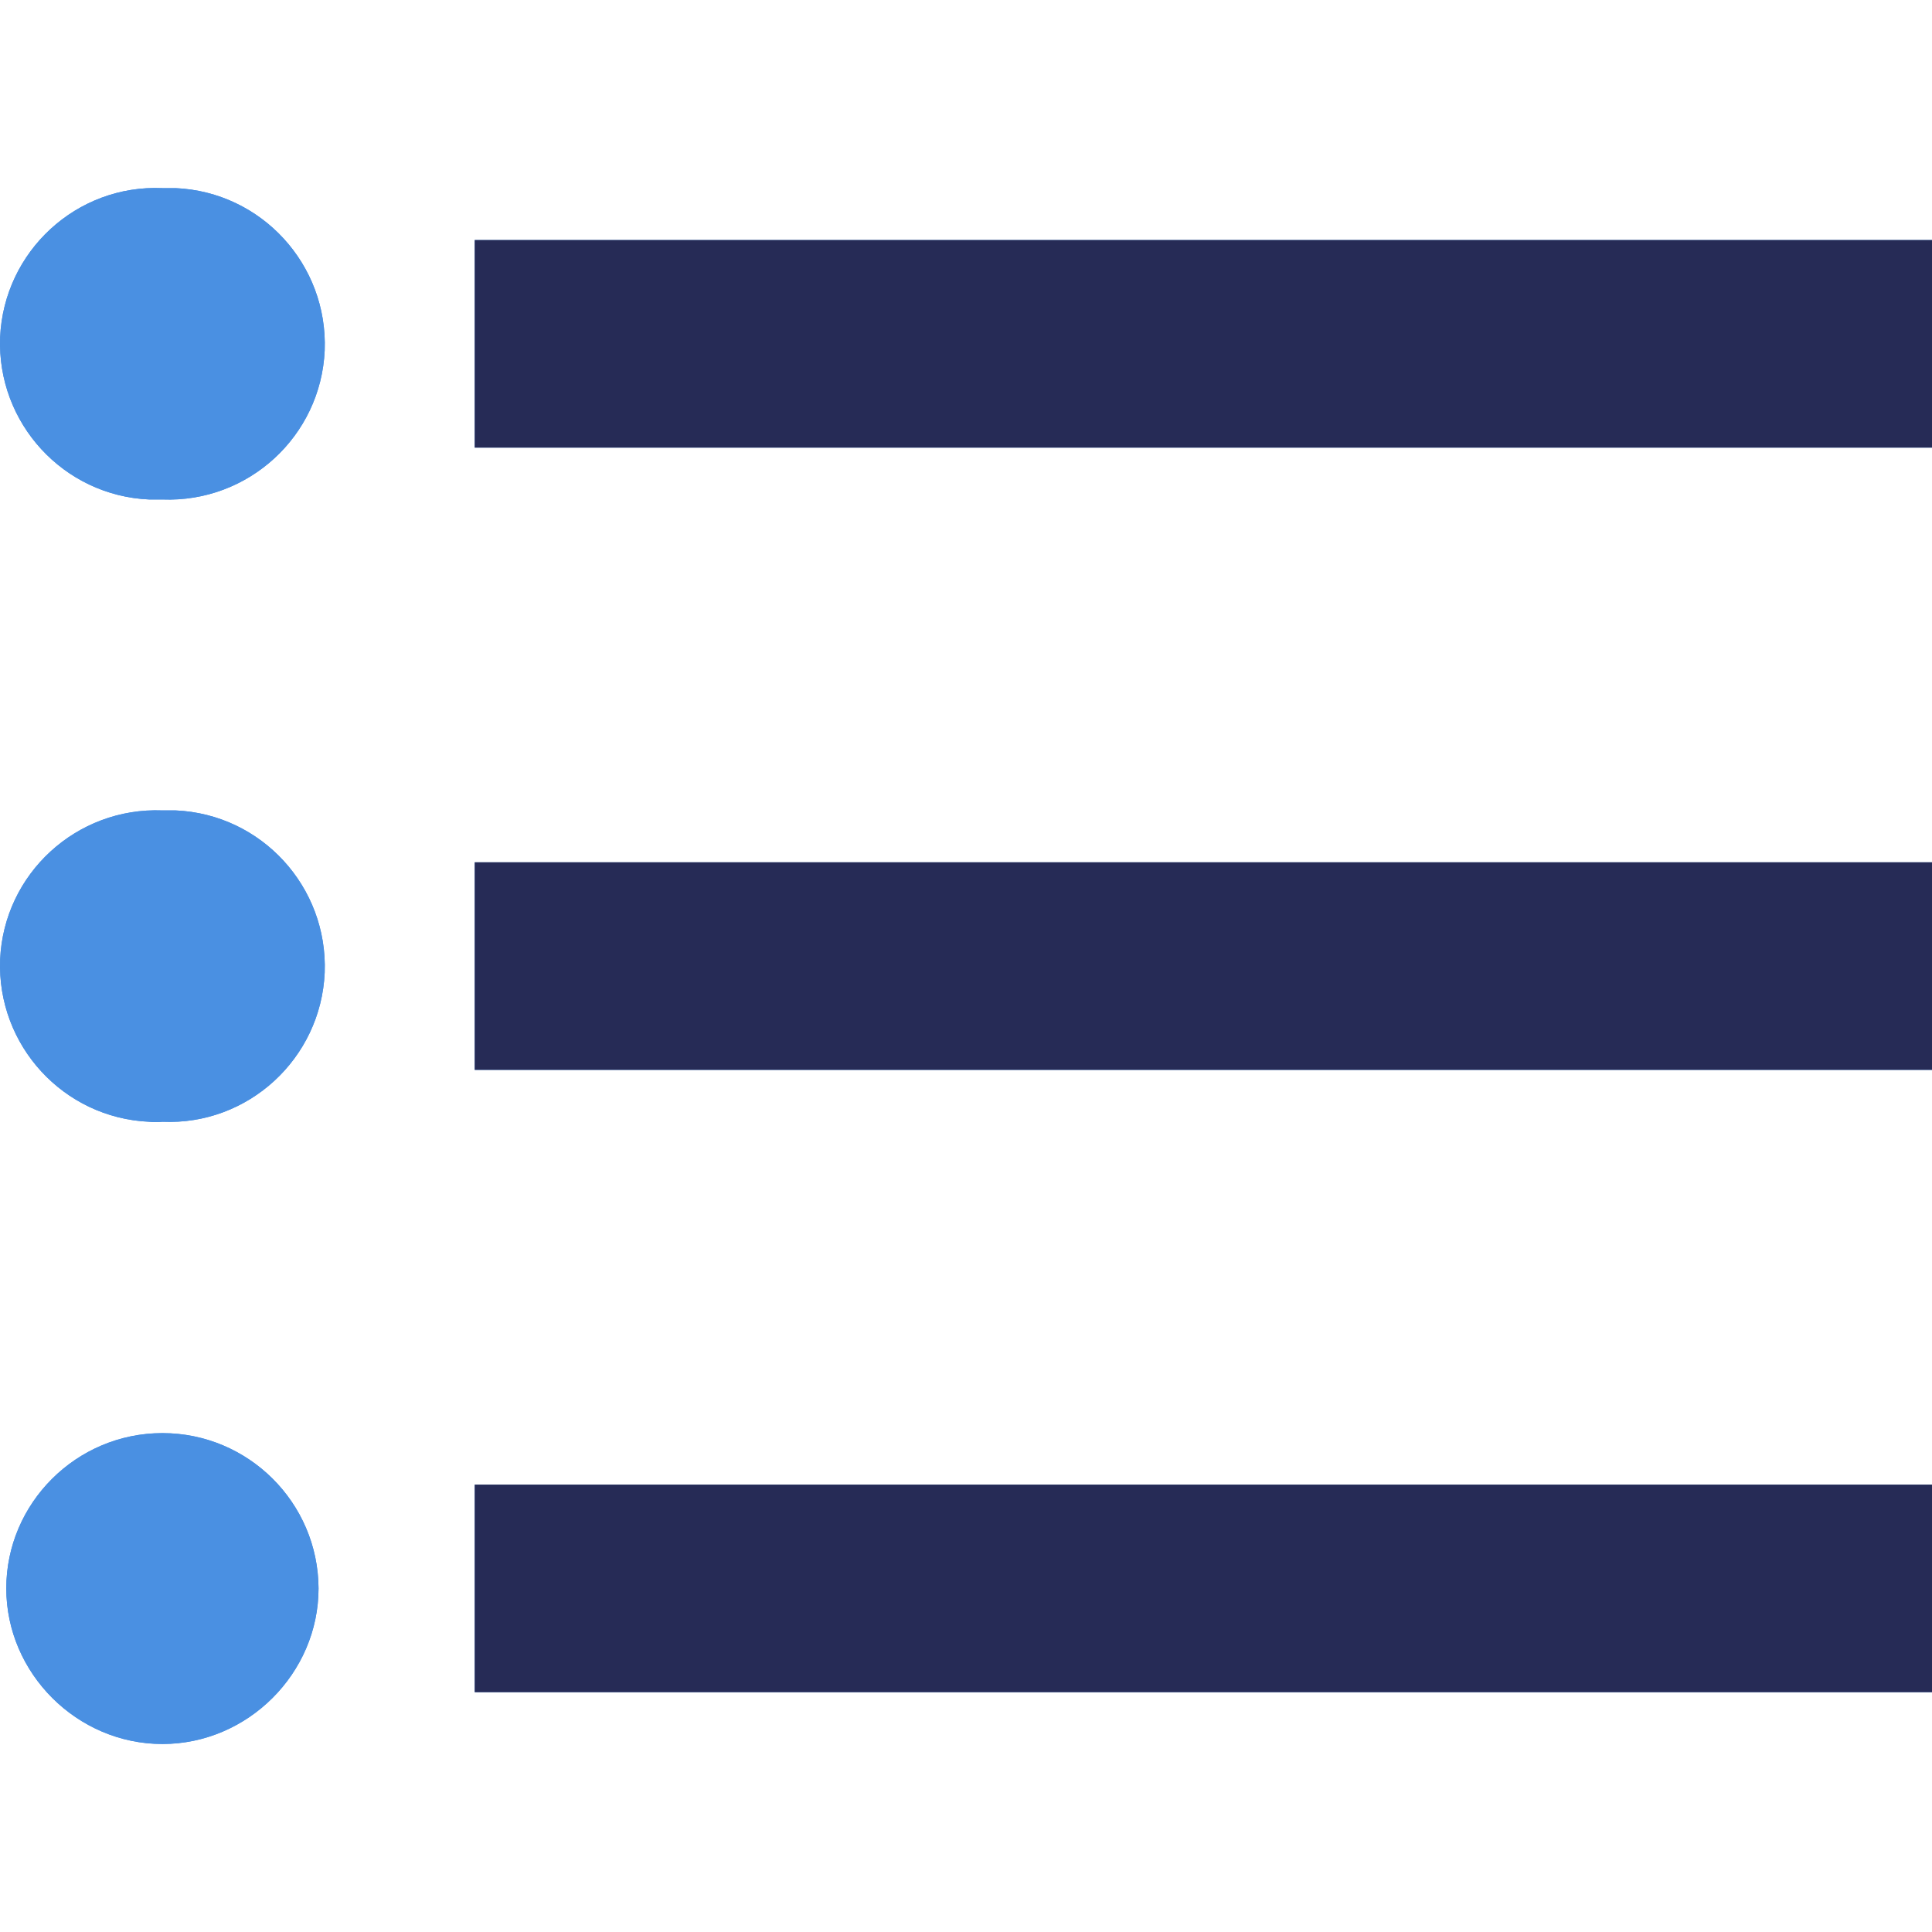
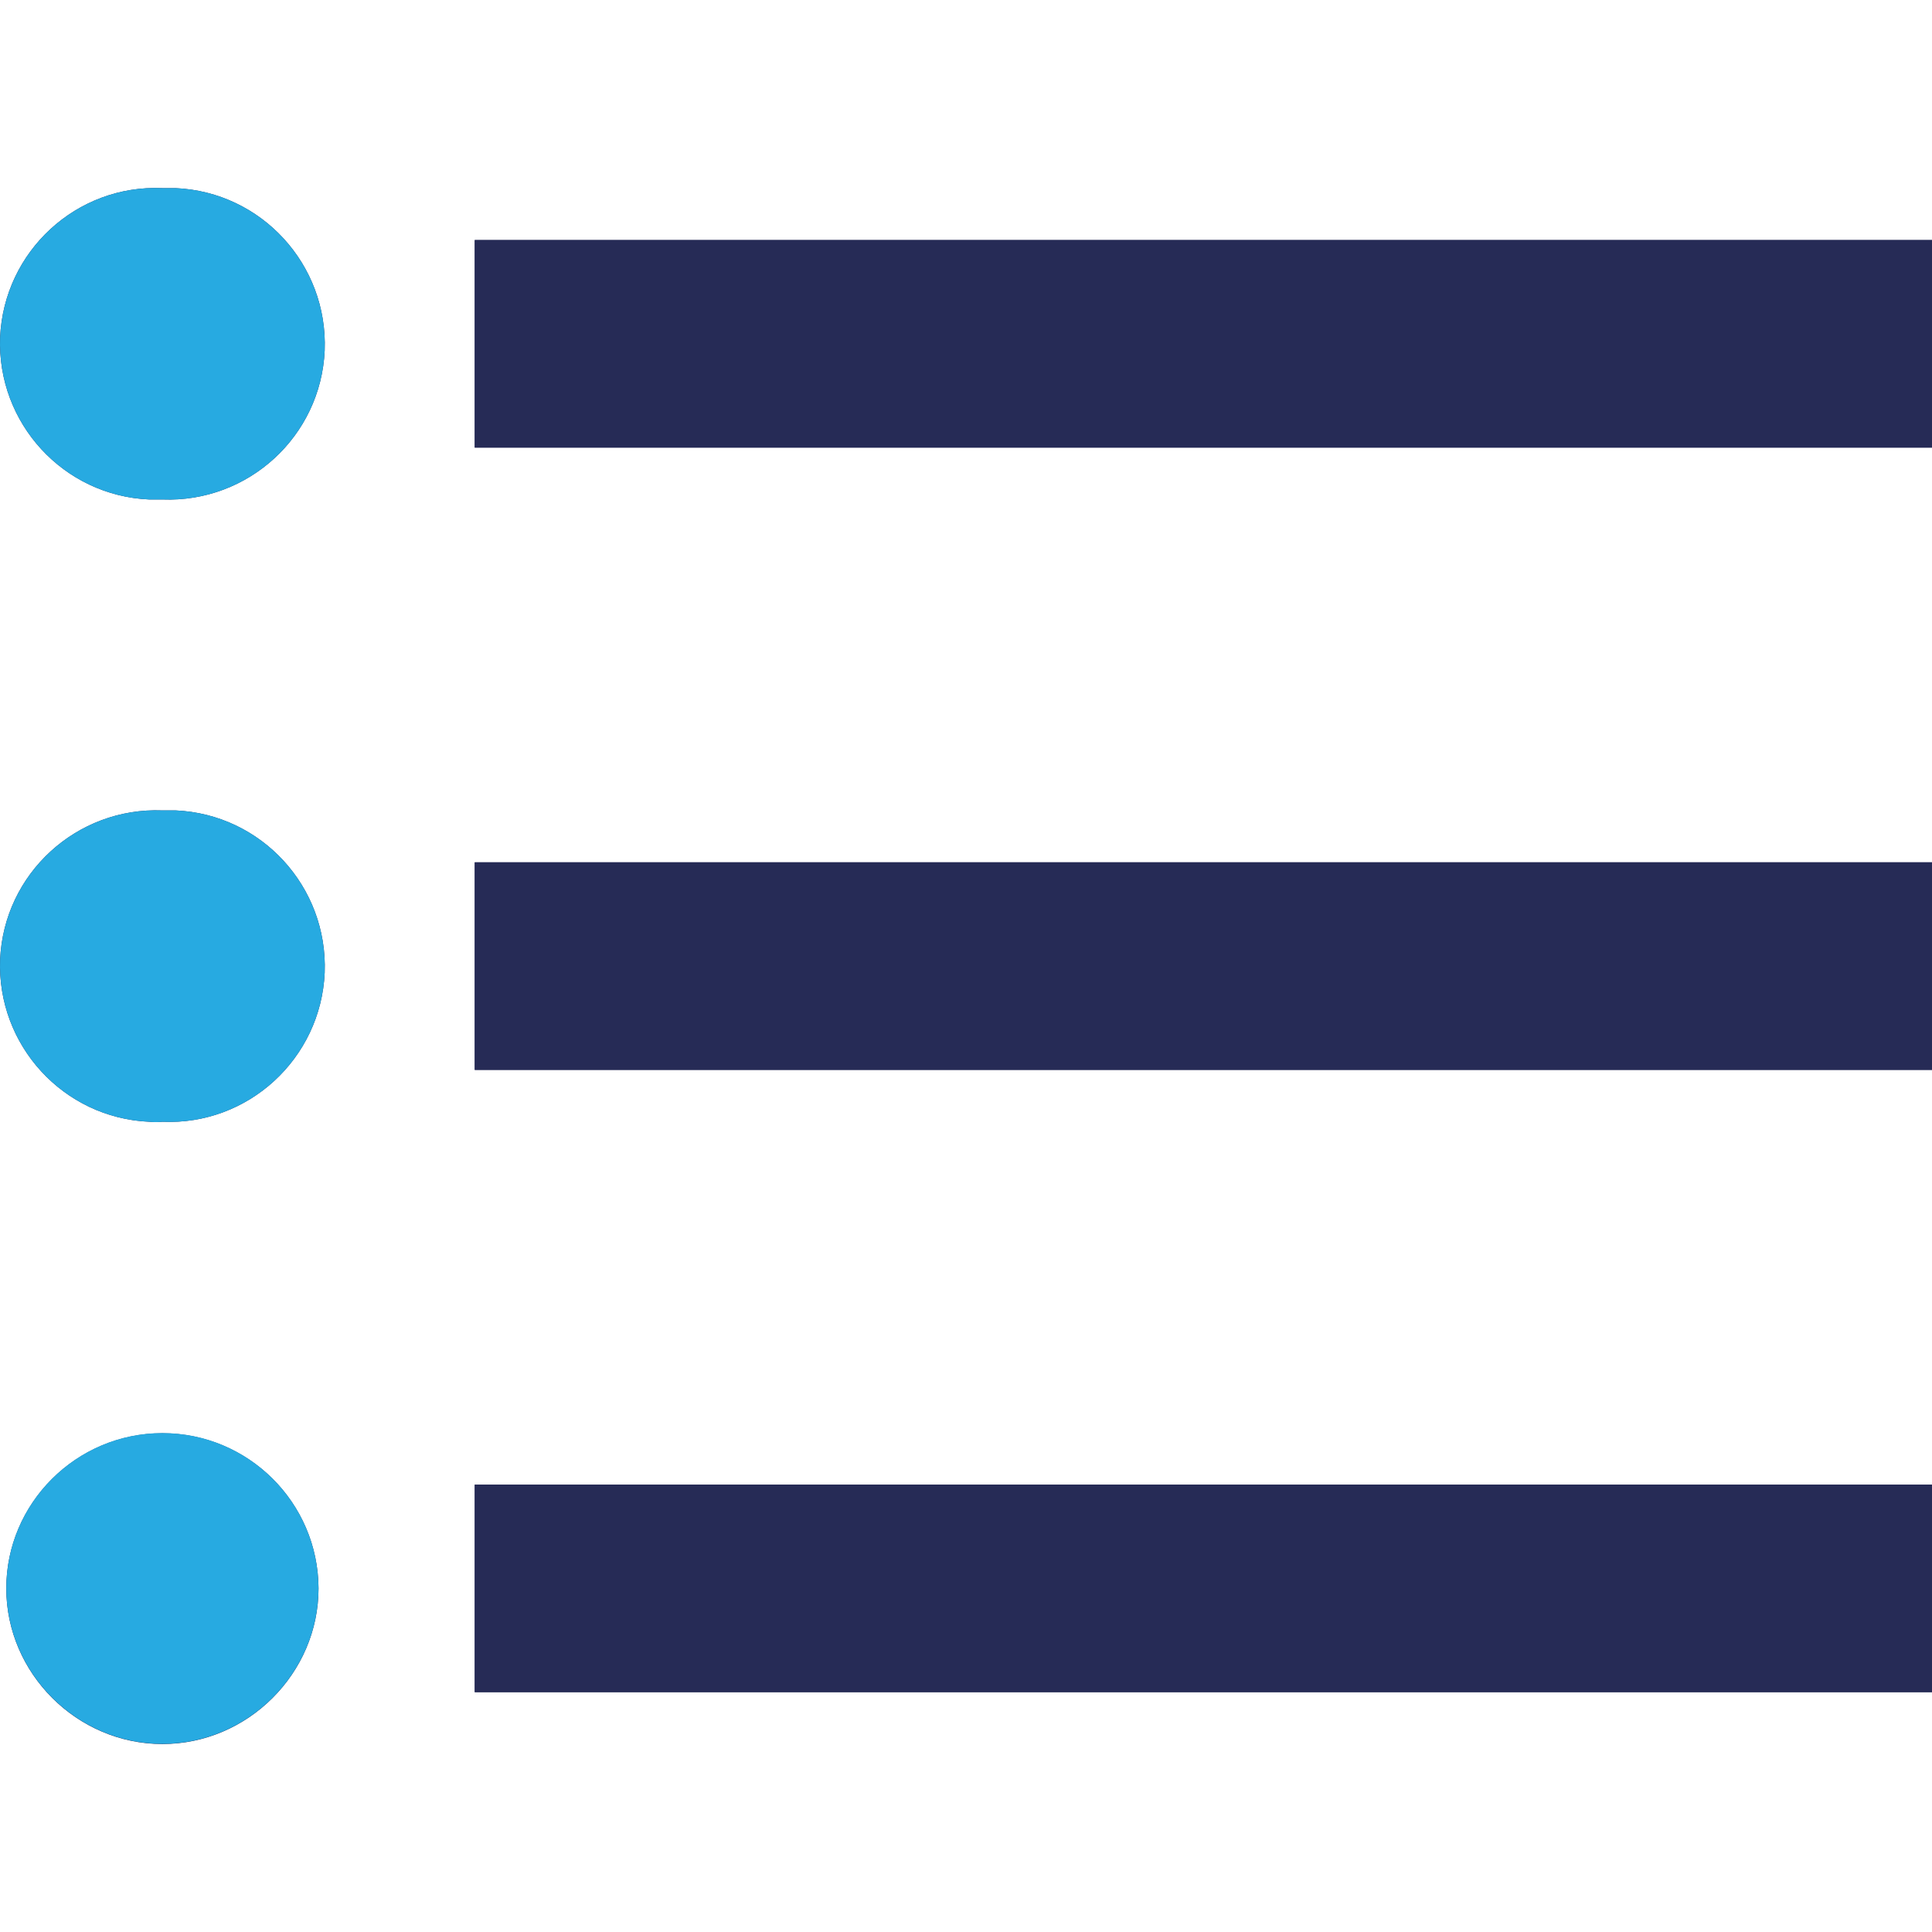
<svg xmlns="http://www.w3.org/2000/svg" version="1.1" id="Layer_1" x="0px" y="0px" width="32px" height="32px" viewBox="0 0 32 32" enable-background="new 0 0 32 32" xml:space="preserve">
  <g>
-     <path fill="#4A90E2" d="M2.69,28.887c-1.415,0-2.586-1.172-2.586-2.578s1.156-2.571,2.586-2.571c1.422,0,2.579,1.149,2.586,2.571   C5.276,27.715,4.104,28.887,2.69,28.887z M2.69,18.58c-0.07,0.008-0.148,0.008-0.219,0c-1.422-0.063-2.524-1.267-2.469-2.688   c0.062-1.422,1.266-2.524,2.688-2.469c0.07,0,0.148,0,0.219,0c1.422,0.063,2.524,1.266,2.469,2.688   C5.315,17.533,4.112,18.643,2.69,18.58z M2.69,8.273c-0.07,0-0.148,0-0.219,0C1.049,8.21-0.053,7.007,0.002,5.585   C0.065,4.163,1.268,3.053,2.69,3.116c0.07,0,0.148,0,0.219,0c1.422,0.063,2.524,1.266,2.469,2.688   C5.315,7.226,4.112,8.328,2.69,8.273z M32,28.027H7.863V24.59H32V28.027z M32,17.721H7.863v-3.438H32V17.721z M32,7.414H7.863   V3.976H32V7.414z" />
+     <path fill="#262B56" d="M2.69,28.887c-1.415,0-2.586-1.172-2.586-2.578s1.156-2.57,2.586-2.57c1.422,0,2.579,1.148,2.586,2.57   C5.276,27.715,4.104,28.887,2.69,28.887z M2.69,18.58c-0.07,0.008-0.148,0.008-0.219,0c-1.422-0.063-2.524-1.268-2.469-2.688   c0.062-1.422,1.266-2.524,2.688-2.469c0.07,0,0.148,0,0.219,0c1.422,0.063,2.524,1.266,2.469,2.688   C5.315,17.533,4.112,18.643,2.69,18.58z M2.69,8.273c-0.07,0-0.148,0-0.219,0C1.049,8.21-0.053,7.007,0.002,5.585   C0.065,4.163,1.268,3.053,2.69,3.116c0.07,0,0.148,0,0.219,0c1.422,0.063,2.524,1.266,2.469,2.688   C5.315,7.226,4.112,8.328,2.69,8.273z M32,28.027H7.863V24.59H32V28.027z M32,17.721H7.863v-3.438H32V17.721z M32,7.414H7.863   V3.976H32V7.414z" />
    <rect x="7.863" y="24.59" fill="#262B56" width="24.137" height="3.438" />
    <rect x="7.863" y="3.976" fill="#262B56" width="24.137" height="3.438" />
    <rect x="7.863" y="14.282" fill="#262B56" width="24.137" height="3.438" />
-     <path fill="#4A90E2" d="M2.69,23.736c-1.43,0-2.586,1.165-2.586,2.571s1.172,2.578,2.586,2.578s2.586-1.172,2.586-2.578   C5.269,24.887,4.112,23.736,2.69,23.736z" />
-     <path fill="#4A90E2" d="M2.909,3.116c-0.07,0-0.148,0-0.219,0C1.268,3.053,0.065,4.163,0.002,5.585   C-0.053,7.007,1.049,8.21,2.471,8.273c0.07,0,0.148,0,0.219,0c1.422,0.055,2.625-1.047,2.688-2.469   C5.433,4.382,4.331,3.179,2.909,3.116z" />
-     <path fill="#4A90E2" d="M2.909,13.423c-0.07,0-0.148,0-0.219,0c-1.422-0.055-2.626,1.047-2.688,2.469   c-0.055,1.421,1.047,2.625,2.469,2.688c0.07,0.008,0.148,0.008,0.219,0c1.422,0.063,2.625-1.047,2.688-2.469   C5.433,14.688,4.331,13.485,2.909,13.423z" />
+     <path fill="#27AAE1" d="M2.69,23.736c-1.43,0-2.586,1.164-2.586,2.57s1.172,2.578,2.586,2.578s2.586-1.172,2.586-2.578   C5.269,24.887,4.112,23.736,2.69,23.736z" />
+     <path fill="#27AAE1" d="M2.909,3.116c-0.07,0-0.148,0-0.219,0C1.268,3.053,0.065,4.163,0.002,5.585   C-0.053,7.007,1.049,8.21,2.471,8.273c0.07,0,0.148,0,0.219,0c1.422,0.055,2.625-1.047,2.688-2.469   C5.433,4.382,4.331,3.179,2.909,3.116z" />
+     <path fill="#27AAE1" d="M2.909,13.423c-0.07,0-0.148,0-0.219,0c-1.422-0.055-2.626,1.047-2.688,2.469   c-0.055,1.42,1.047,2.625,2.469,2.688c0.07,0.008,0.148,0.008,0.219,0c1.422,0.063,2.625-1.047,2.688-2.469   C5.433,14.688,4.331,13.485,2.909,13.423z" />
  </g>
</svg>
